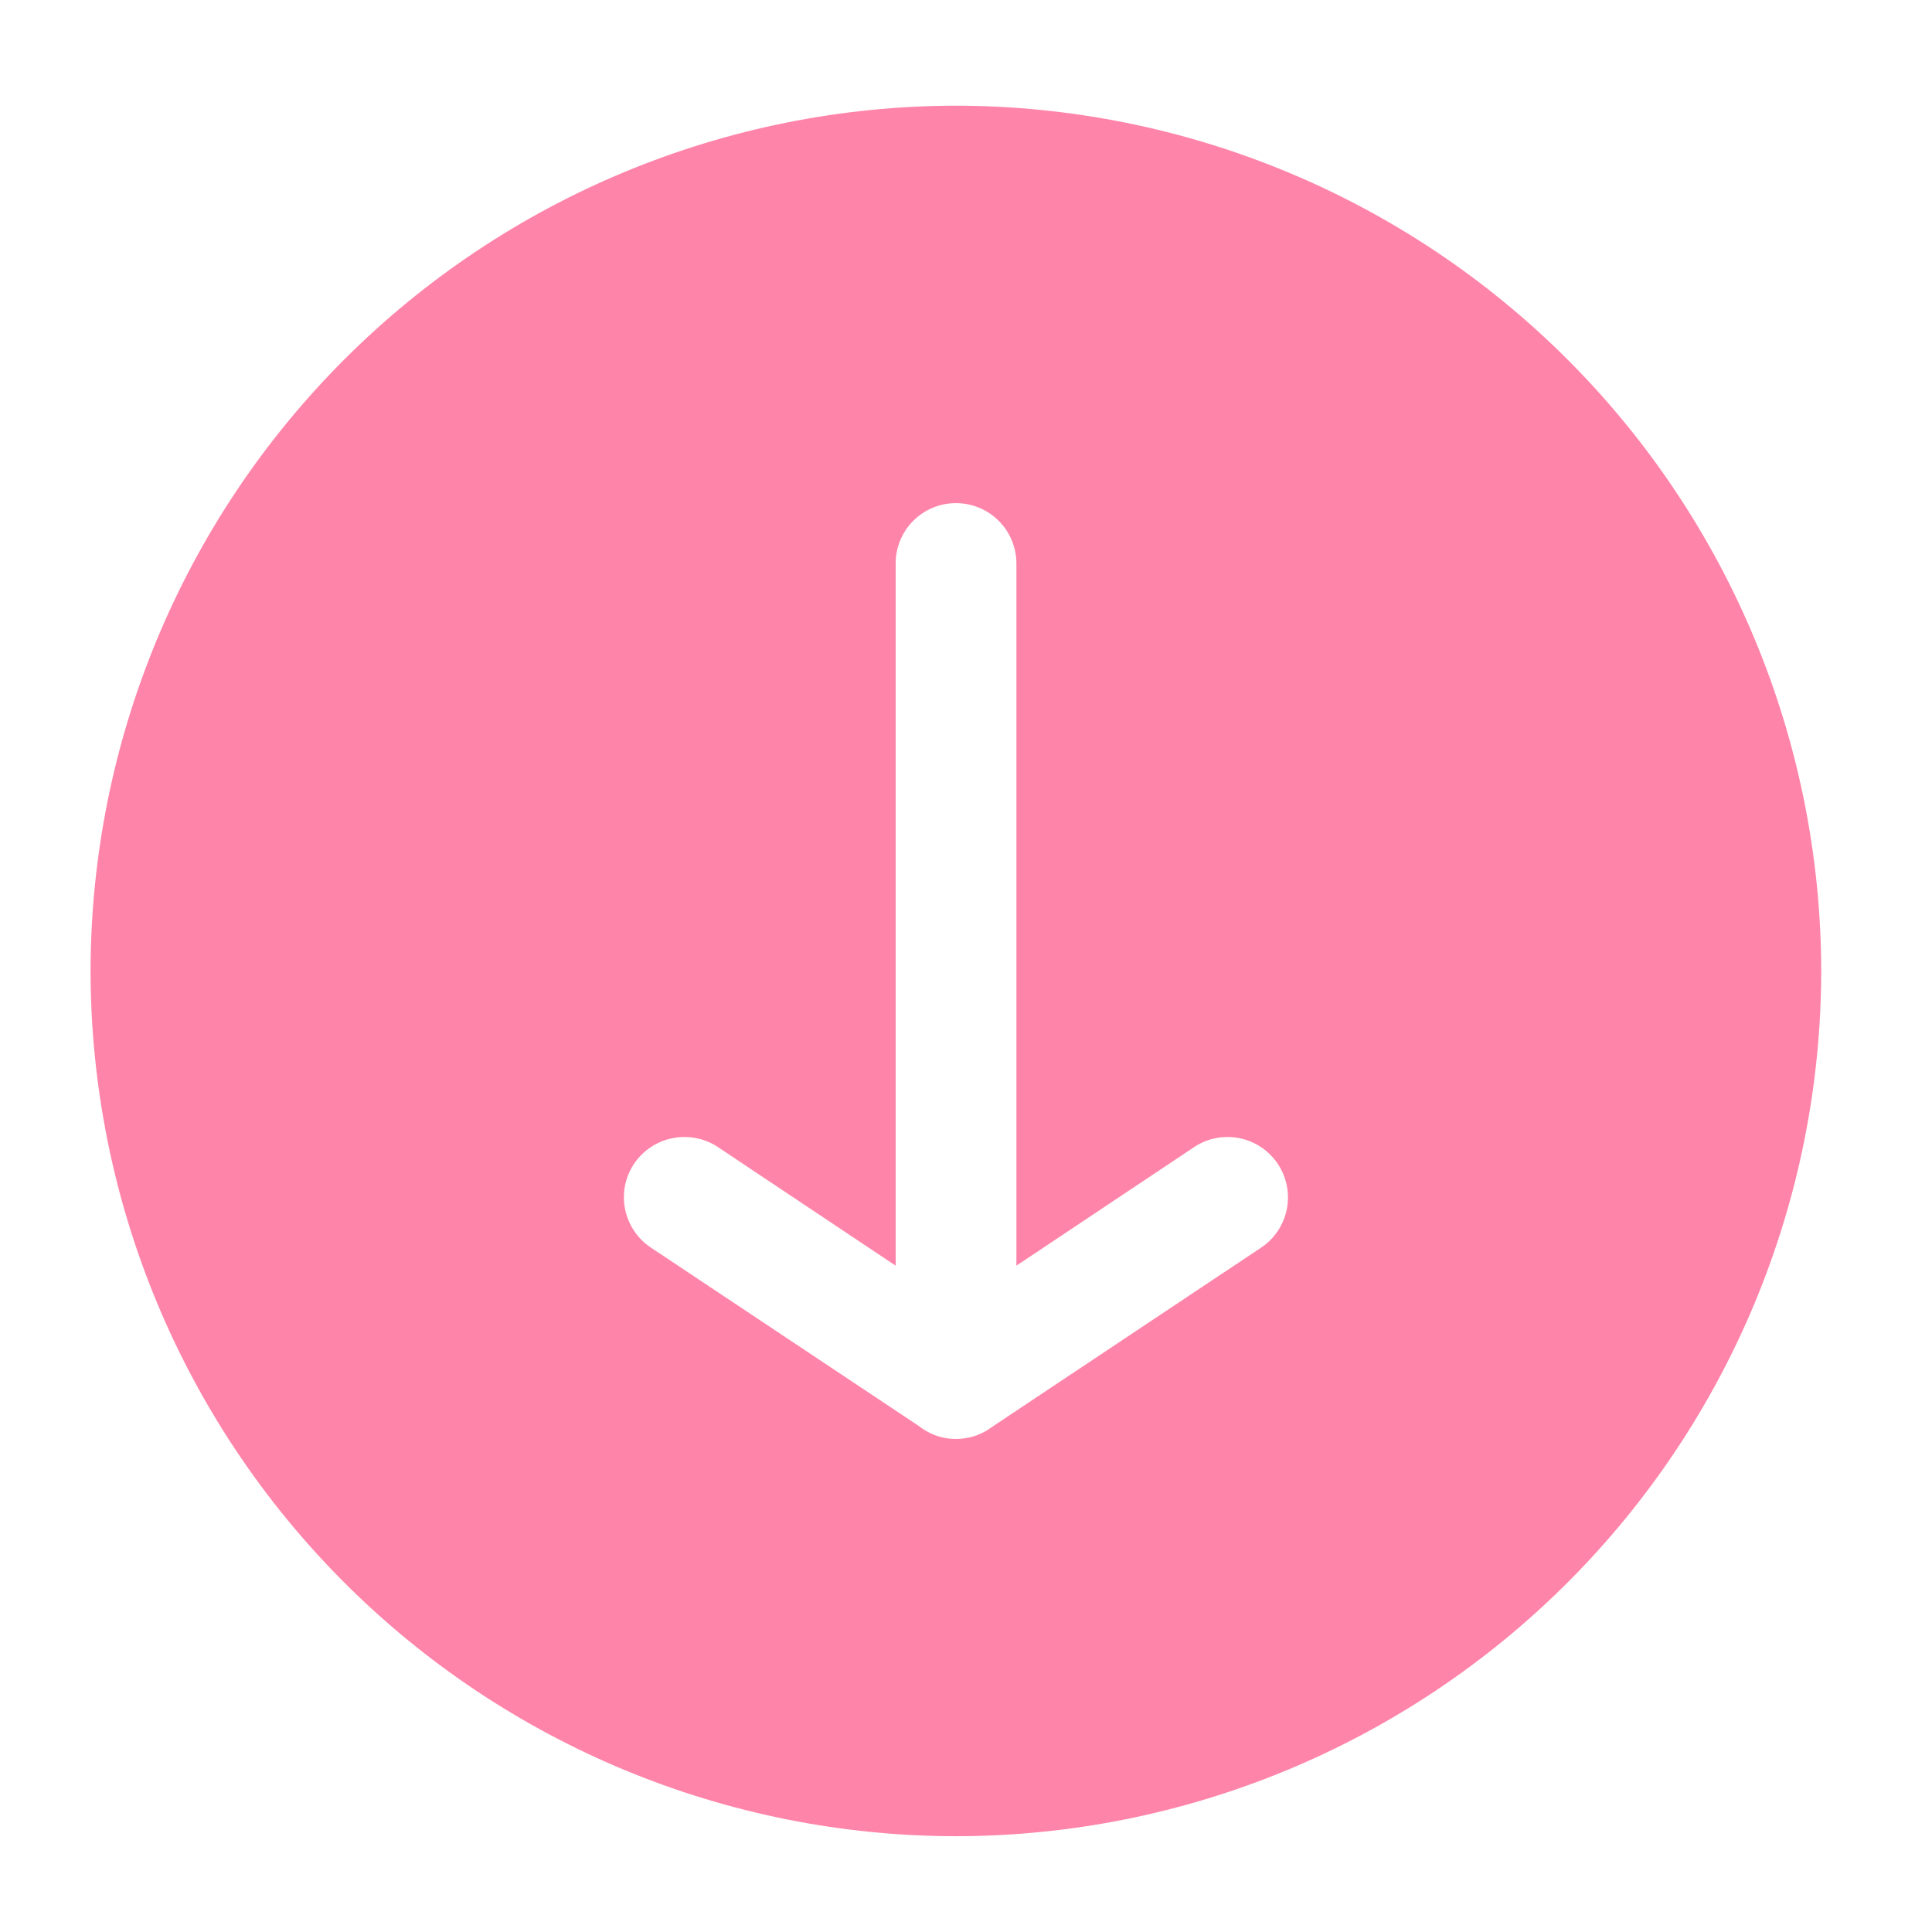
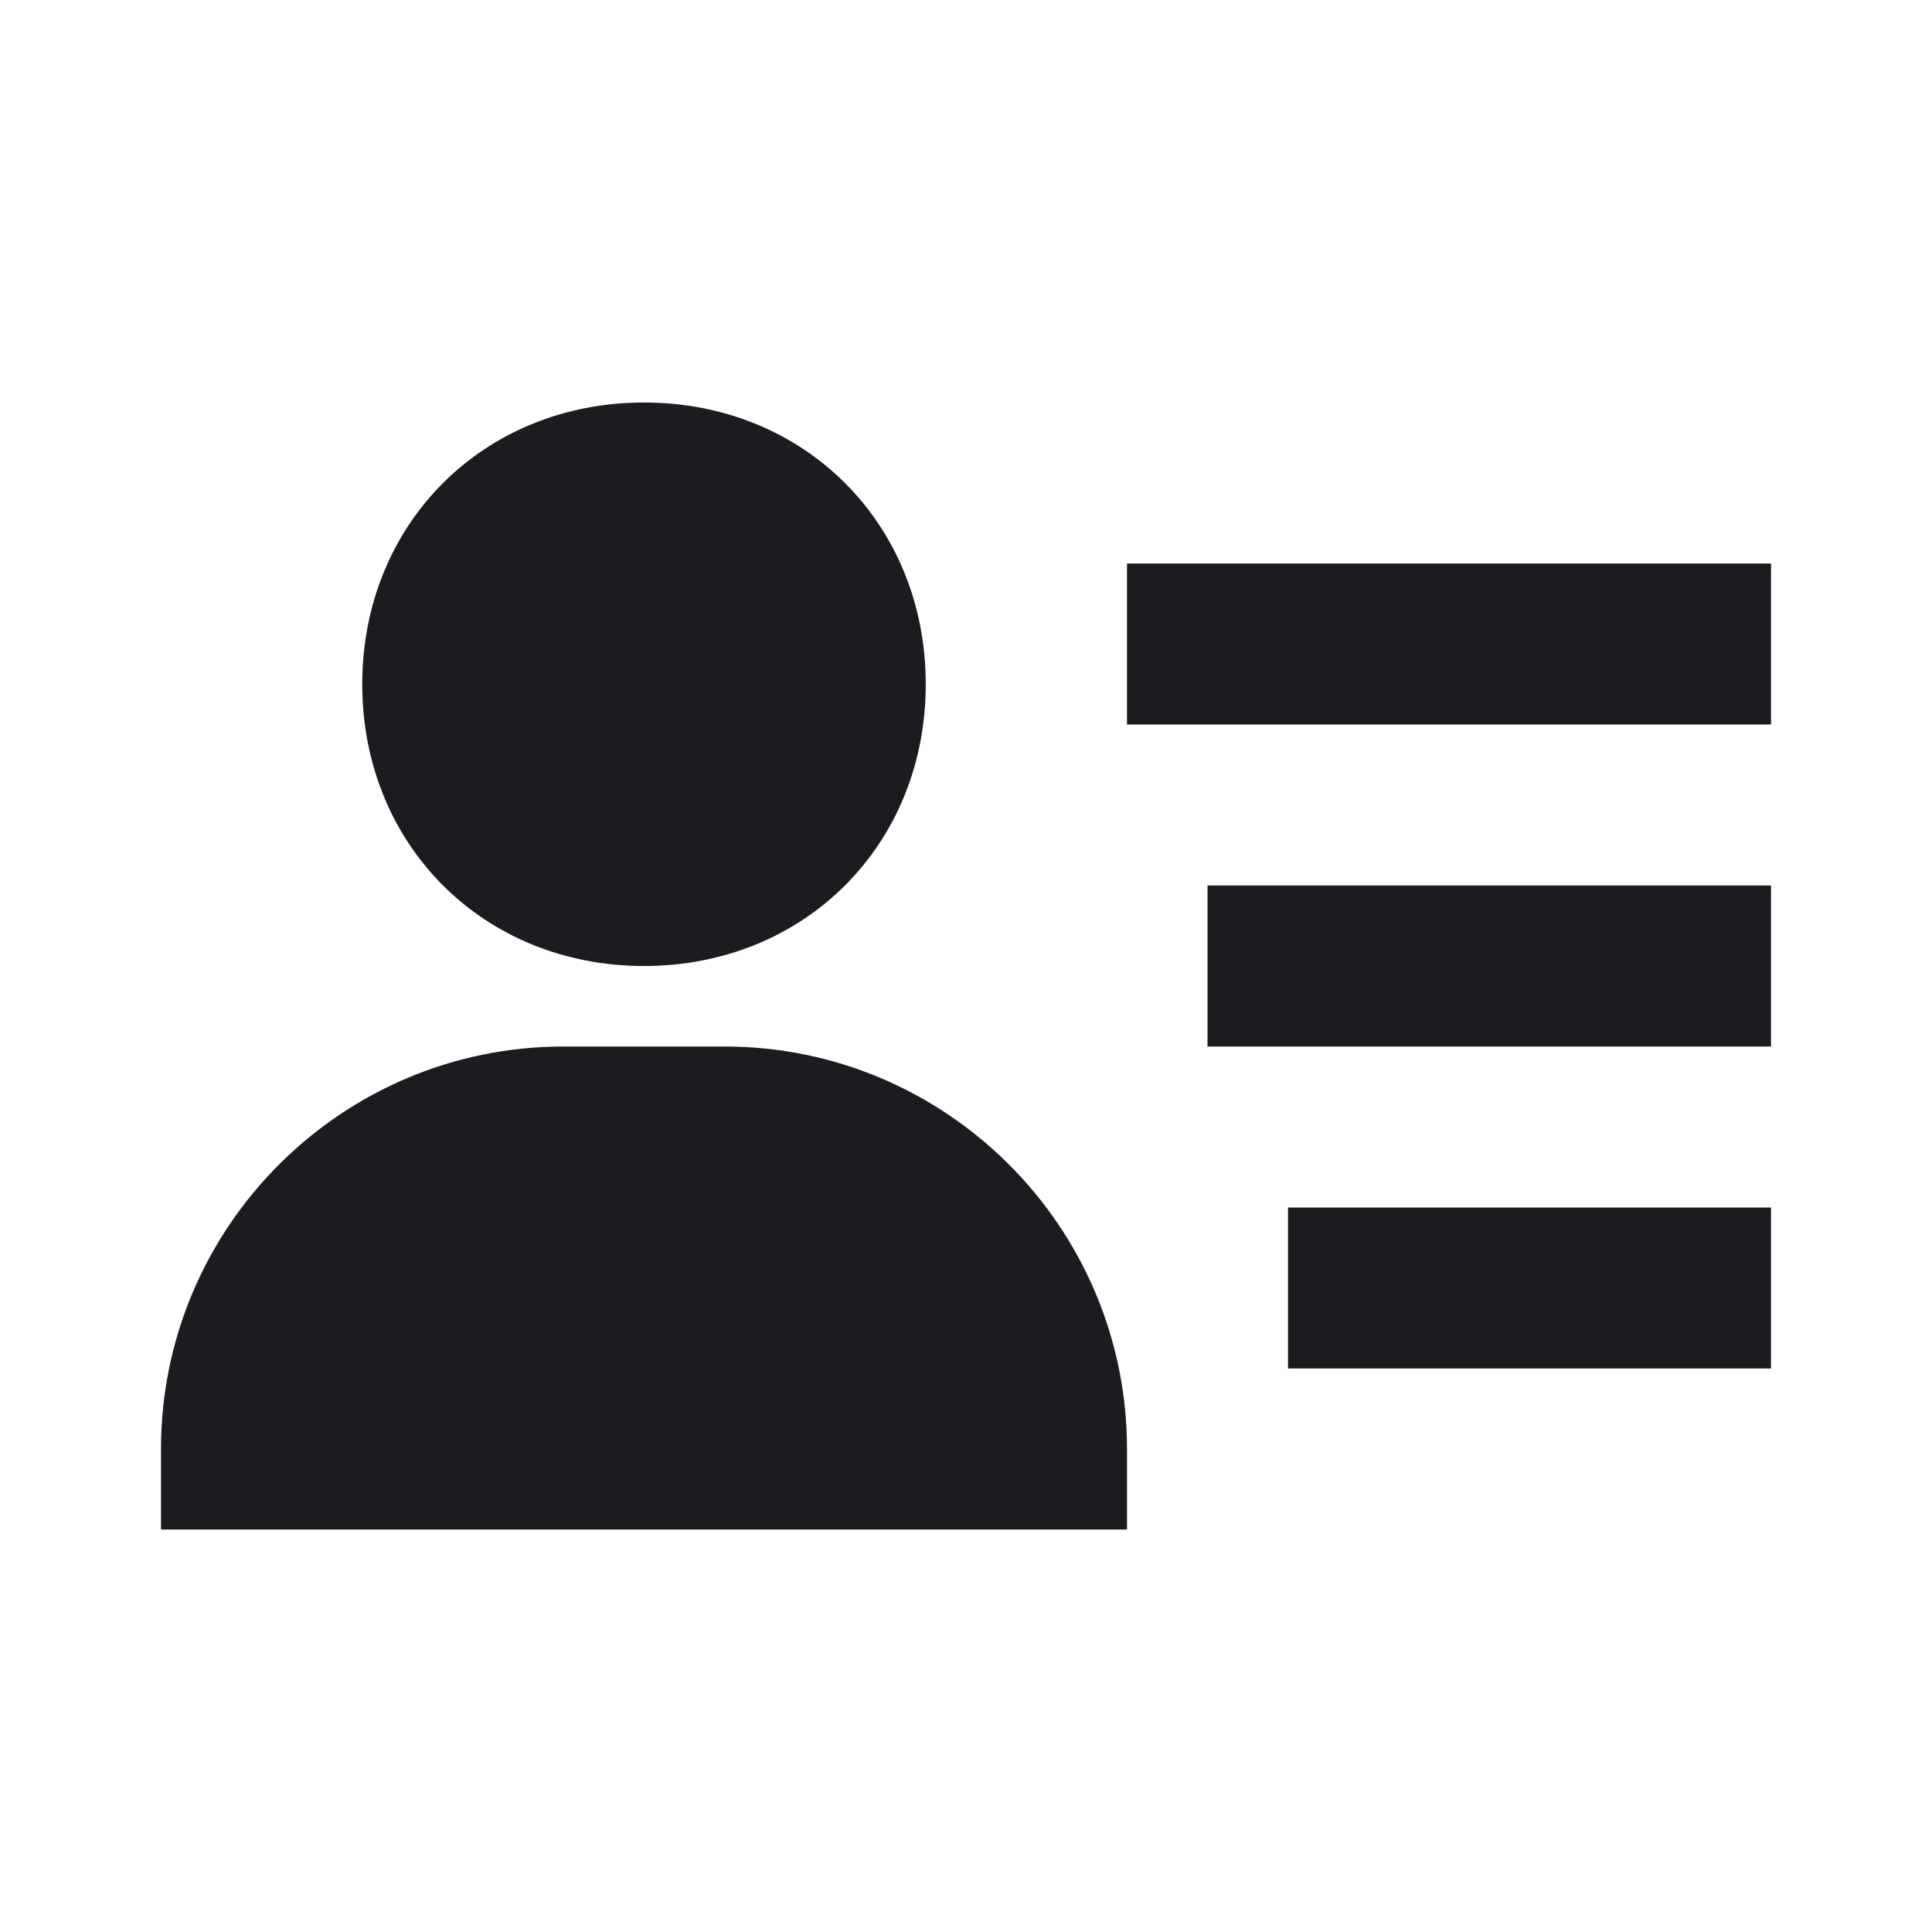
- <svg xmlns="http://www.w3.org/2000/svg" width="800px" height="800px" viewBox="0 0 64 64" fill="none">
-   <g id="SVGRepo_bgCarrier" stroke-width="0" />
-   <g id="SVGRepo_tracerCarrier" stroke-linecap="round" stroke-linejoin="round" />
-   <g id="SVGRepo_iconCarrier">
-     <path d="M31.67 3.501C24.069 3.509 16.781 6.532 11.406 11.907C6.031 17.282 3.008 24.57 3 32.171C3.01 39.77 6.034 47.056 11.409 52.428C16.784 57.801 24.07 60.821 31.67 60.827C39.269 60.819 46.554 57.797 51.927 52.424C57.3 47.051 60.322 39.766 60.33 32.167C60.321 24.568 57.299 17.283 51.926 11.909C46.553 6.535 39.269 3.512 31.67 3.501ZM41.78 41.327L32.79 47.317L32.78 47.327C32.453 47.55 32.066 47.668 31.67 47.667C31.274 47.67 30.887 47.551 30.56 47.327L30.39 47.207L21.56 41.327C21.119 41.034 20.812 40.577 20.707 40.058C20.602 39.538 20.707 38.999 21 38.557C21.296 38.115 21.754 37.809 22.275 37.704C22.795 37.599 23.337 37.704 23.78 37.997L29.67 41.927V18.667C29.669 18.404 29.72 18.144 29.82 17.901C29.921 17.657 30.068 17.437 30.254 17.251C30.44 17.065 30.66 16.918 30.904 16.817C31.147 16.717 31.407 16.666 31.67 16.667C32.2 16.667 32.709 16.878 33.084 17.253C33.459 17.628 33.67 18.137 33.67 18.667V41.927L39.56 37.997C40.002 37.704 40.541 37.599 41.061 37.704C41.58 37.809 42.037 38.116 42.33 38.557C42.624 38.998 42.73 39.536 42.627 40.056C42.524 40.575 42.22 41.032 41.78 41.327Z" fill="#FF84A9" />
-   </g>
+ <svg xmlns="http://www.w3.org/2000/svg" width="24" height="24" viewBox="0 0 24 24" style="fill: #1c1c20;transform: ;msFilter:;">
+   <path d="M15 11h7v2h-7zm1 4h6v2h-6zm-2-8h8v2h-8zM4 19h10v-1c0-2.757-2.243-5-5-5H7c-2.757 0-5 2.243-5 5v1h2zm4-7c1.995 0 3.5-1.505 3.5-3.5S9.995 5 8 5 4.5 6.505 4.5 8.5 6.005 12 8 12z" />
</svg>
